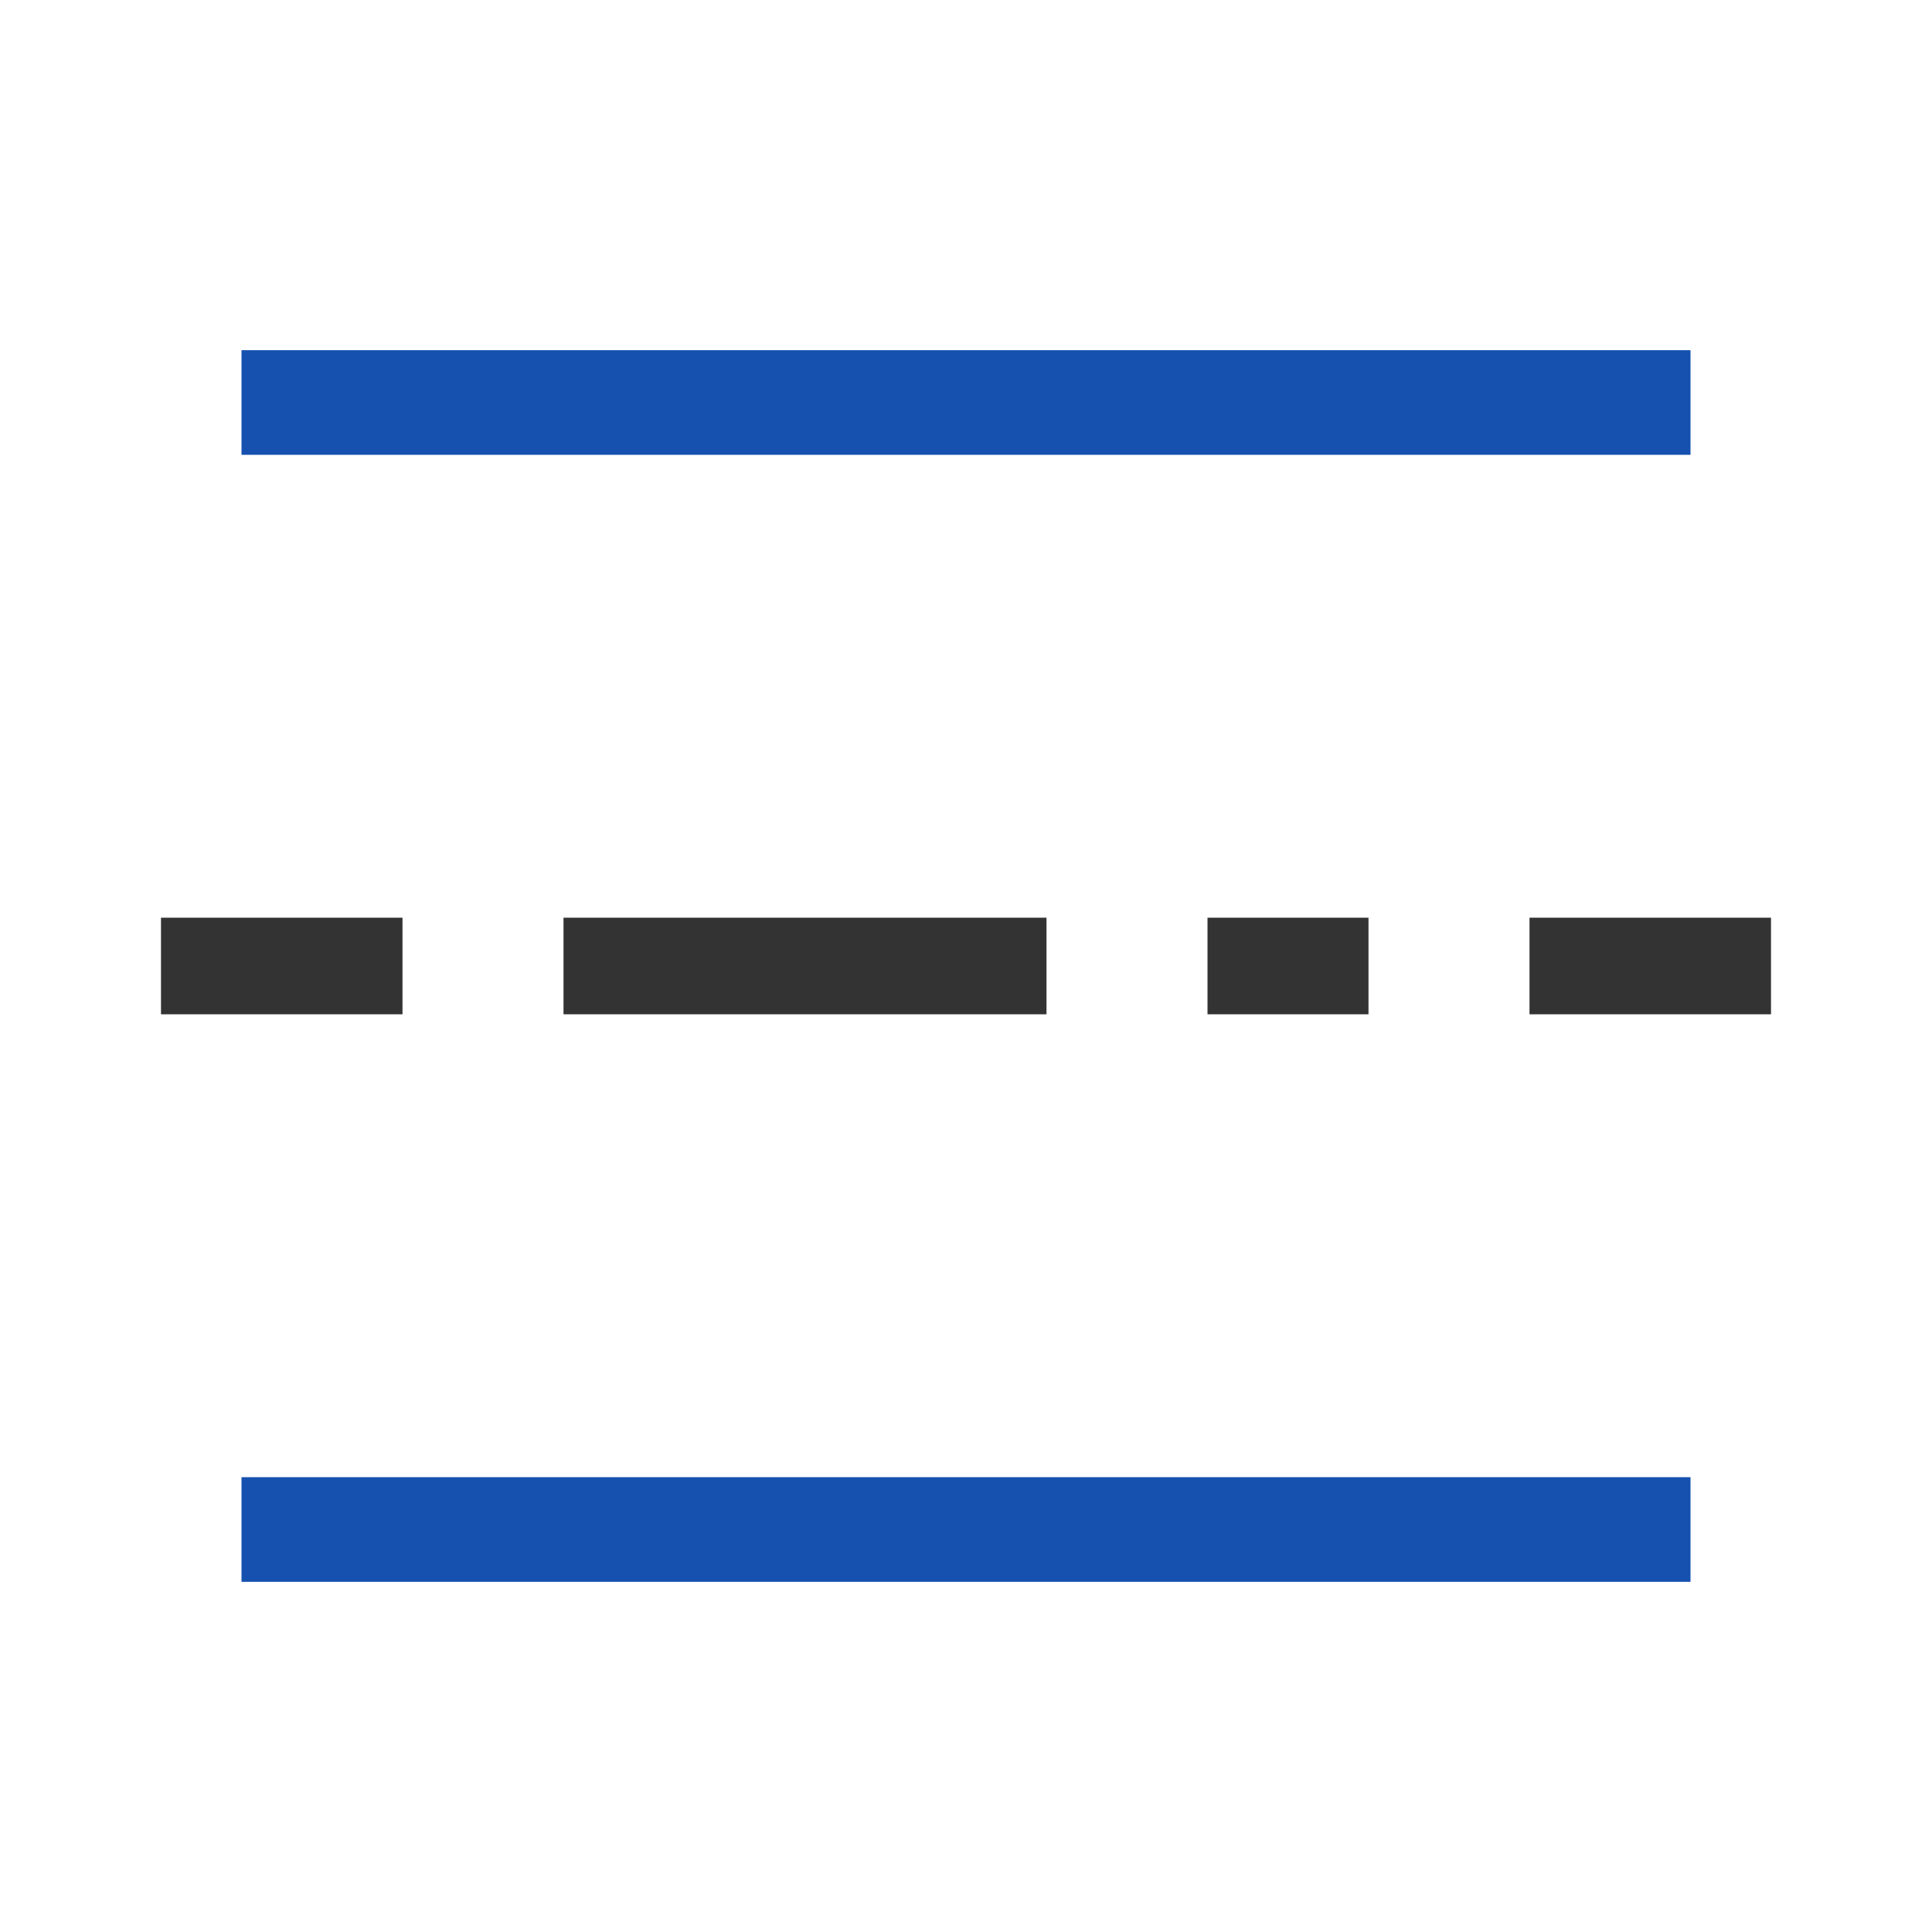
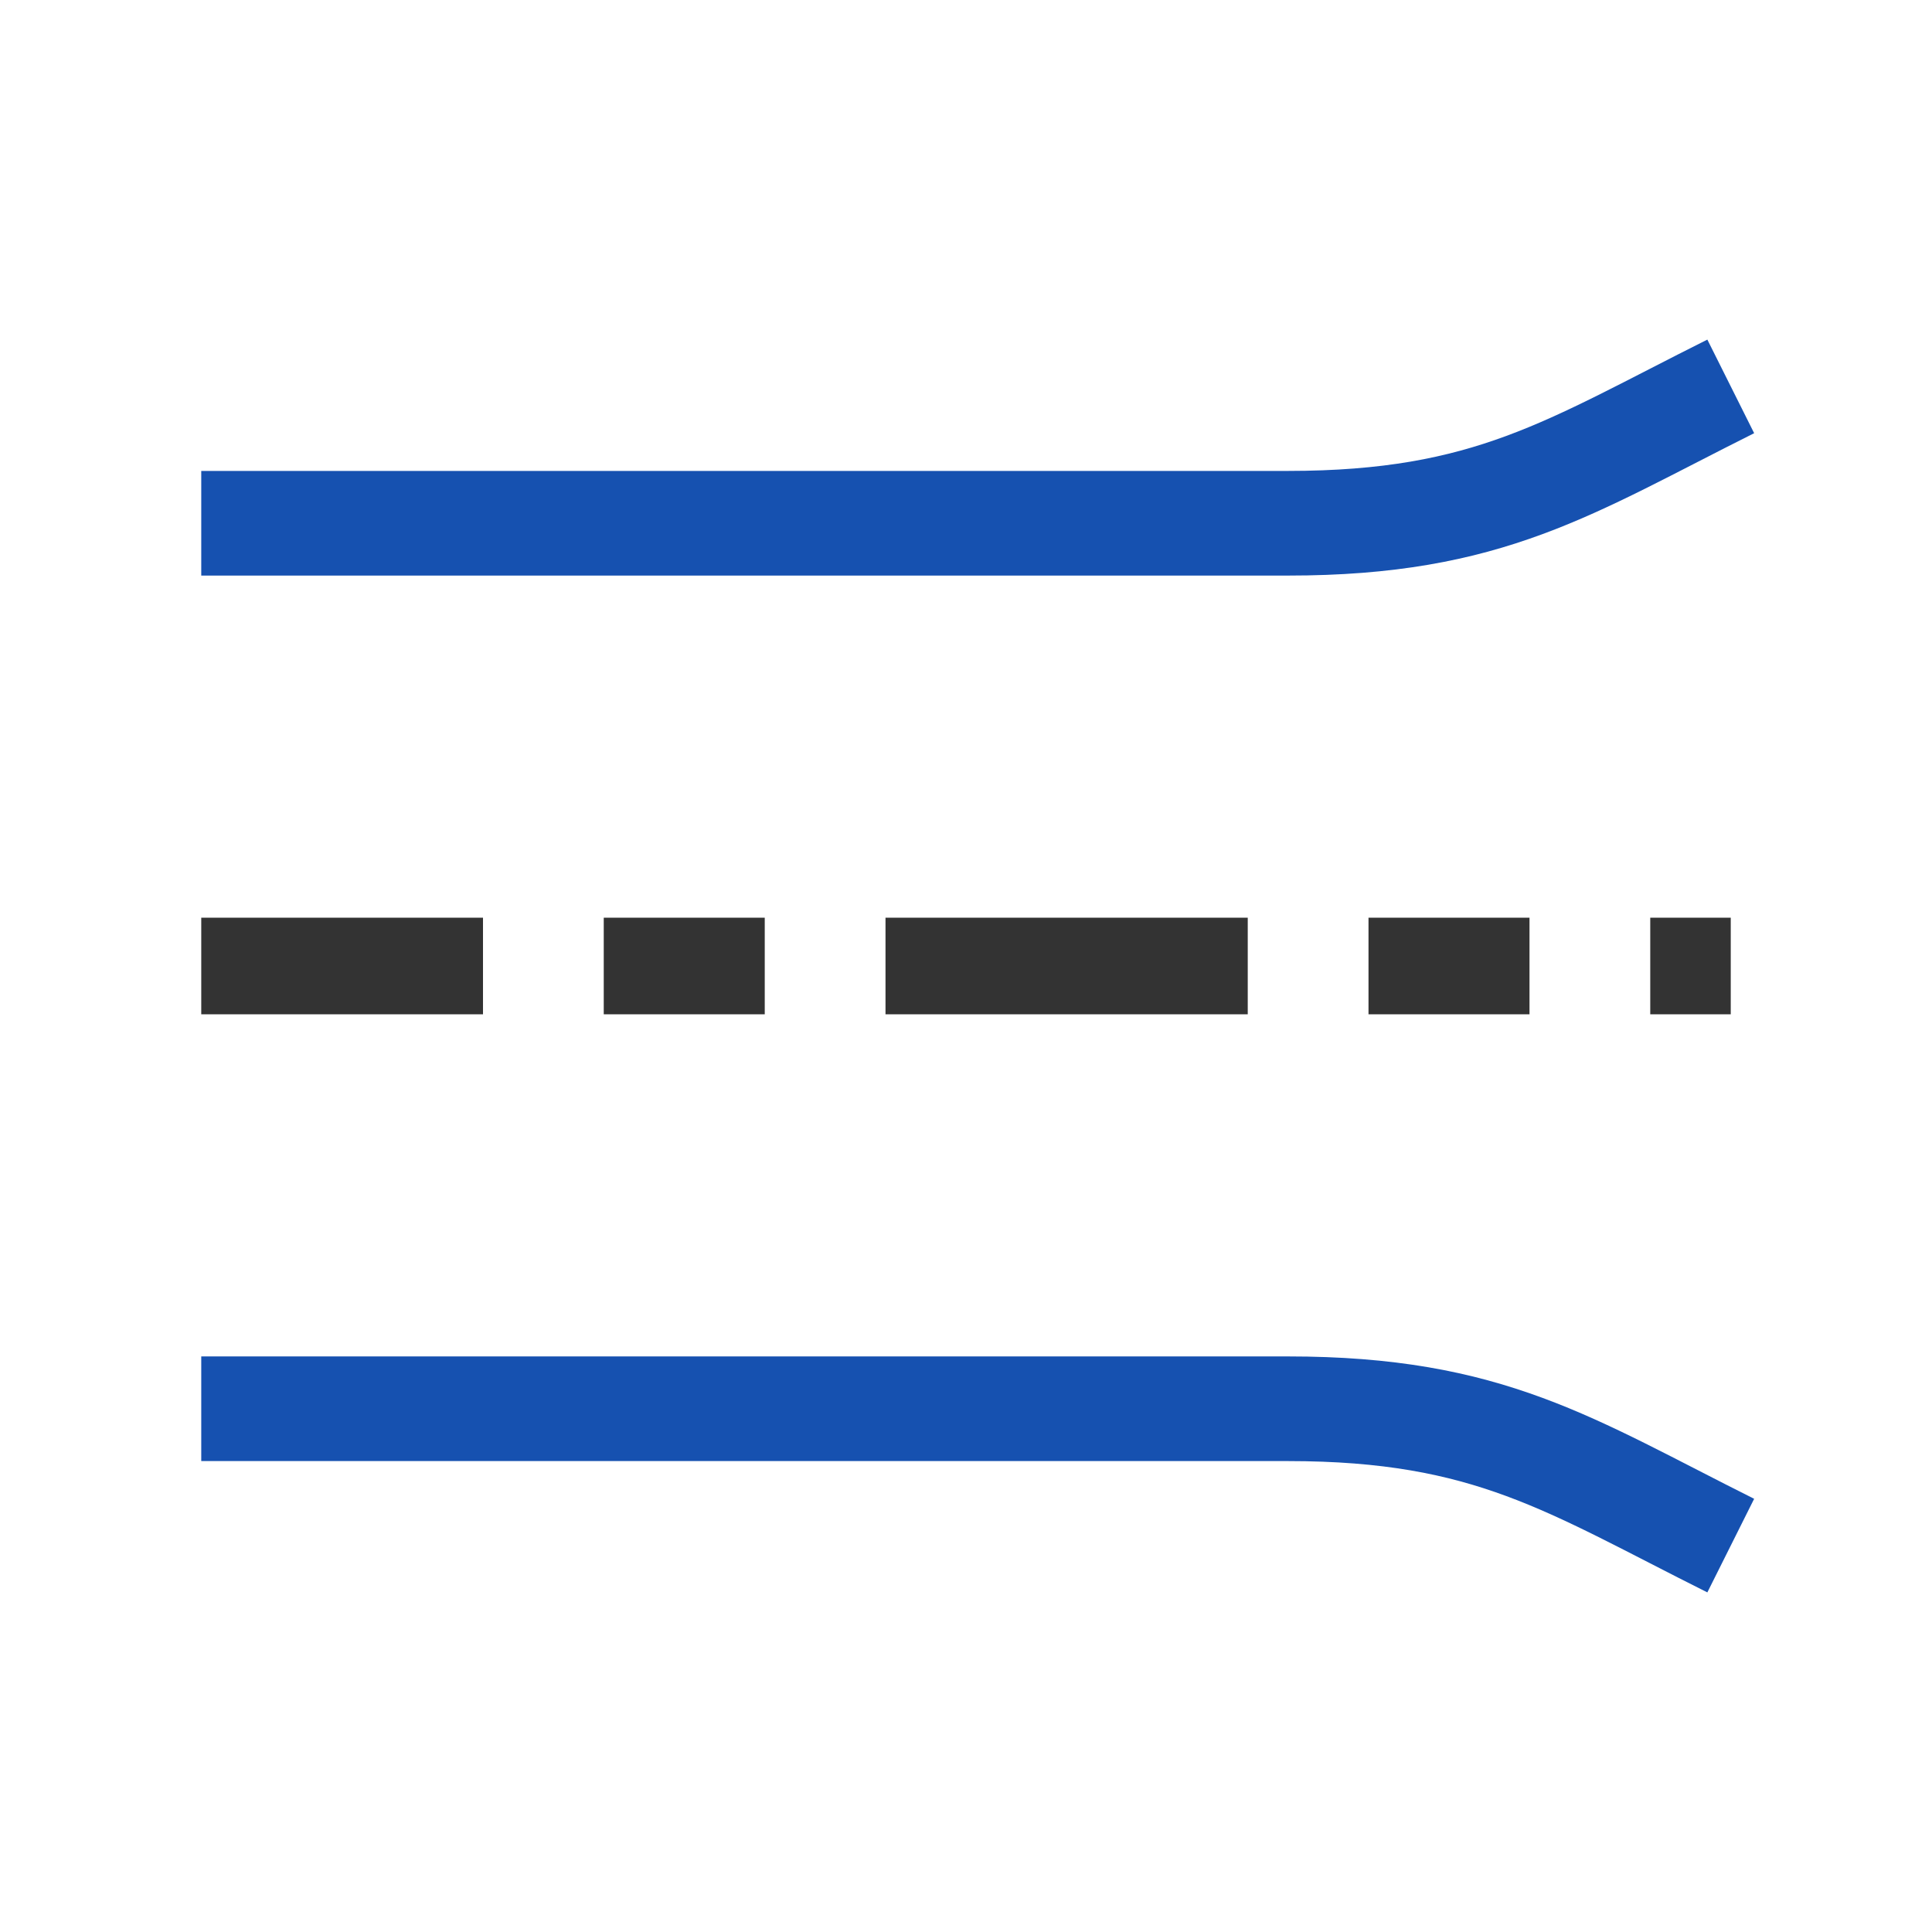
<svg xmlns="http://www.w3.org/2000/svg" viewBox="0 0 24 24" fill="none">
-   <path d="M3 5H21M3 19H21" stroke="#1651B0" stroke-width="1.3" />
-   <path d="M2 12H5M7 12H13M15 12H17M19 12H22" stroke="#333333" stroke-width="1.2" />
+   <path d="M2.5 6.5H16C18.5 6.5 19.5 5.8 21.5 4.8M2.5 17.5H16C18.5 17.5 19.5 18.2 21.5 19.2" stroke="#1651B0" stroke-width="1.3" />
+   <path d="M2.5 12H6M7.5 12H9.5M11 12H15.5M17 12H19M20.5 12H21.5" stroke="#333333" stroke-width="1.2" />
</svg>
